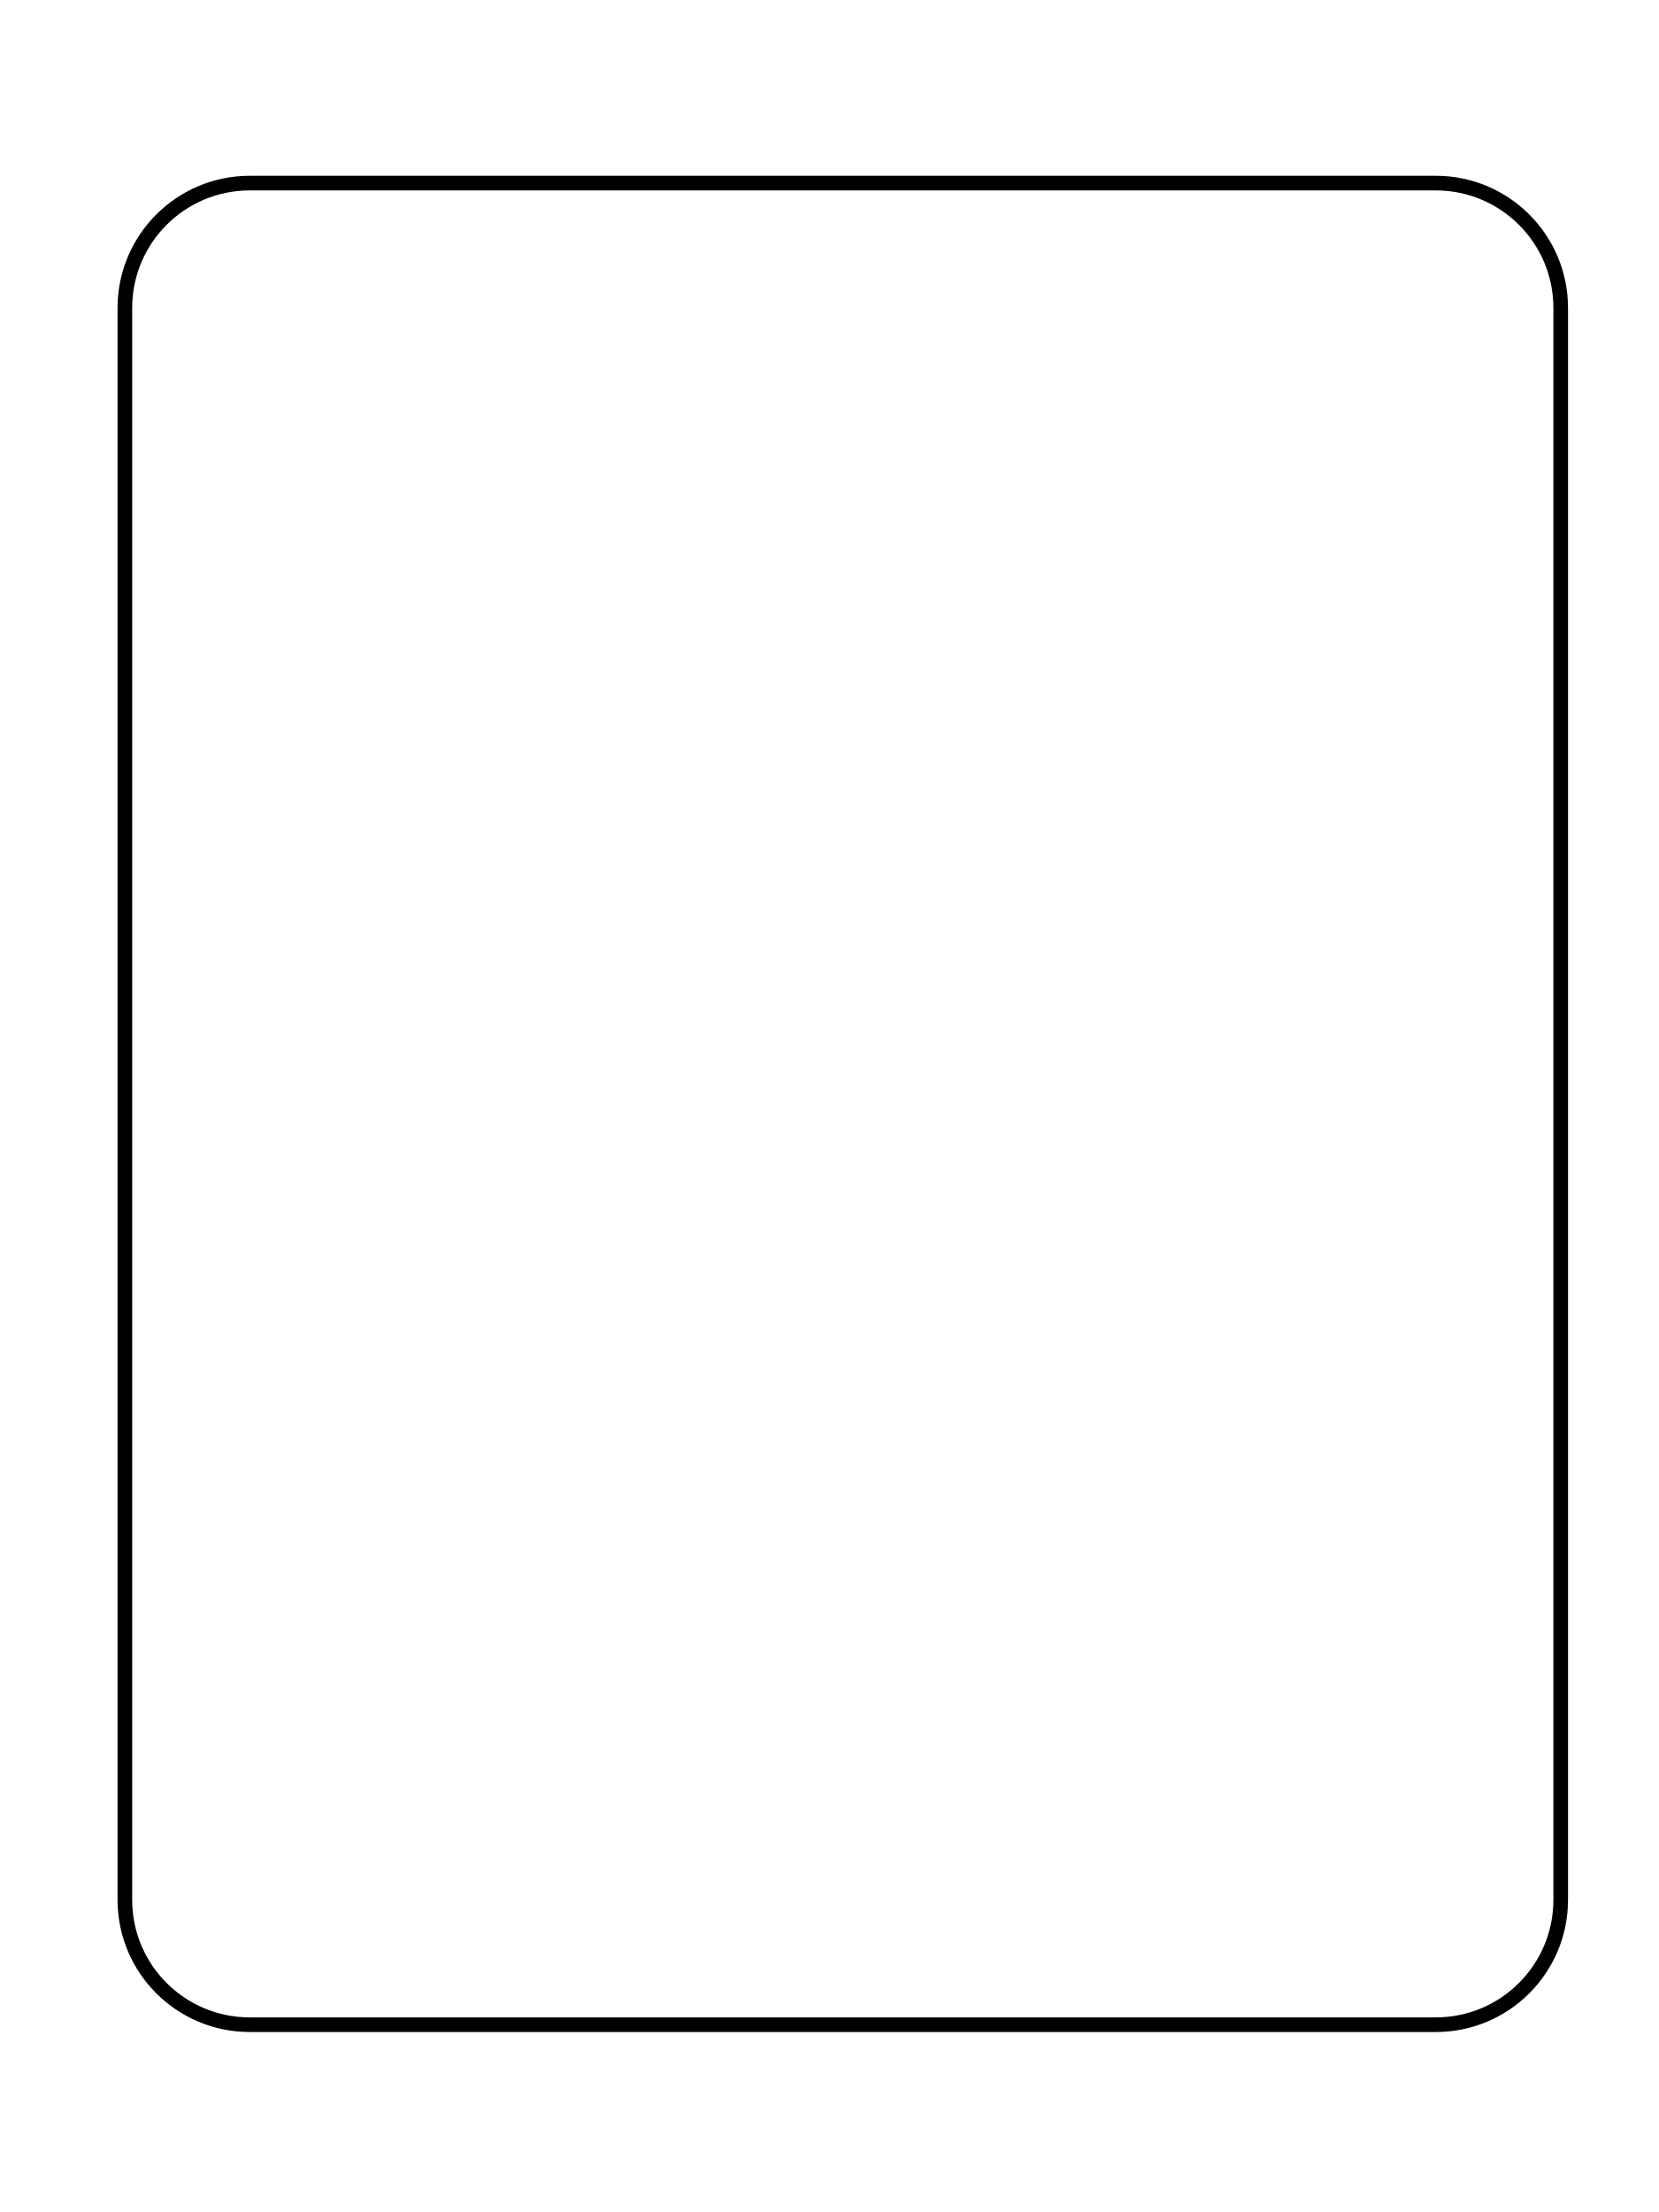
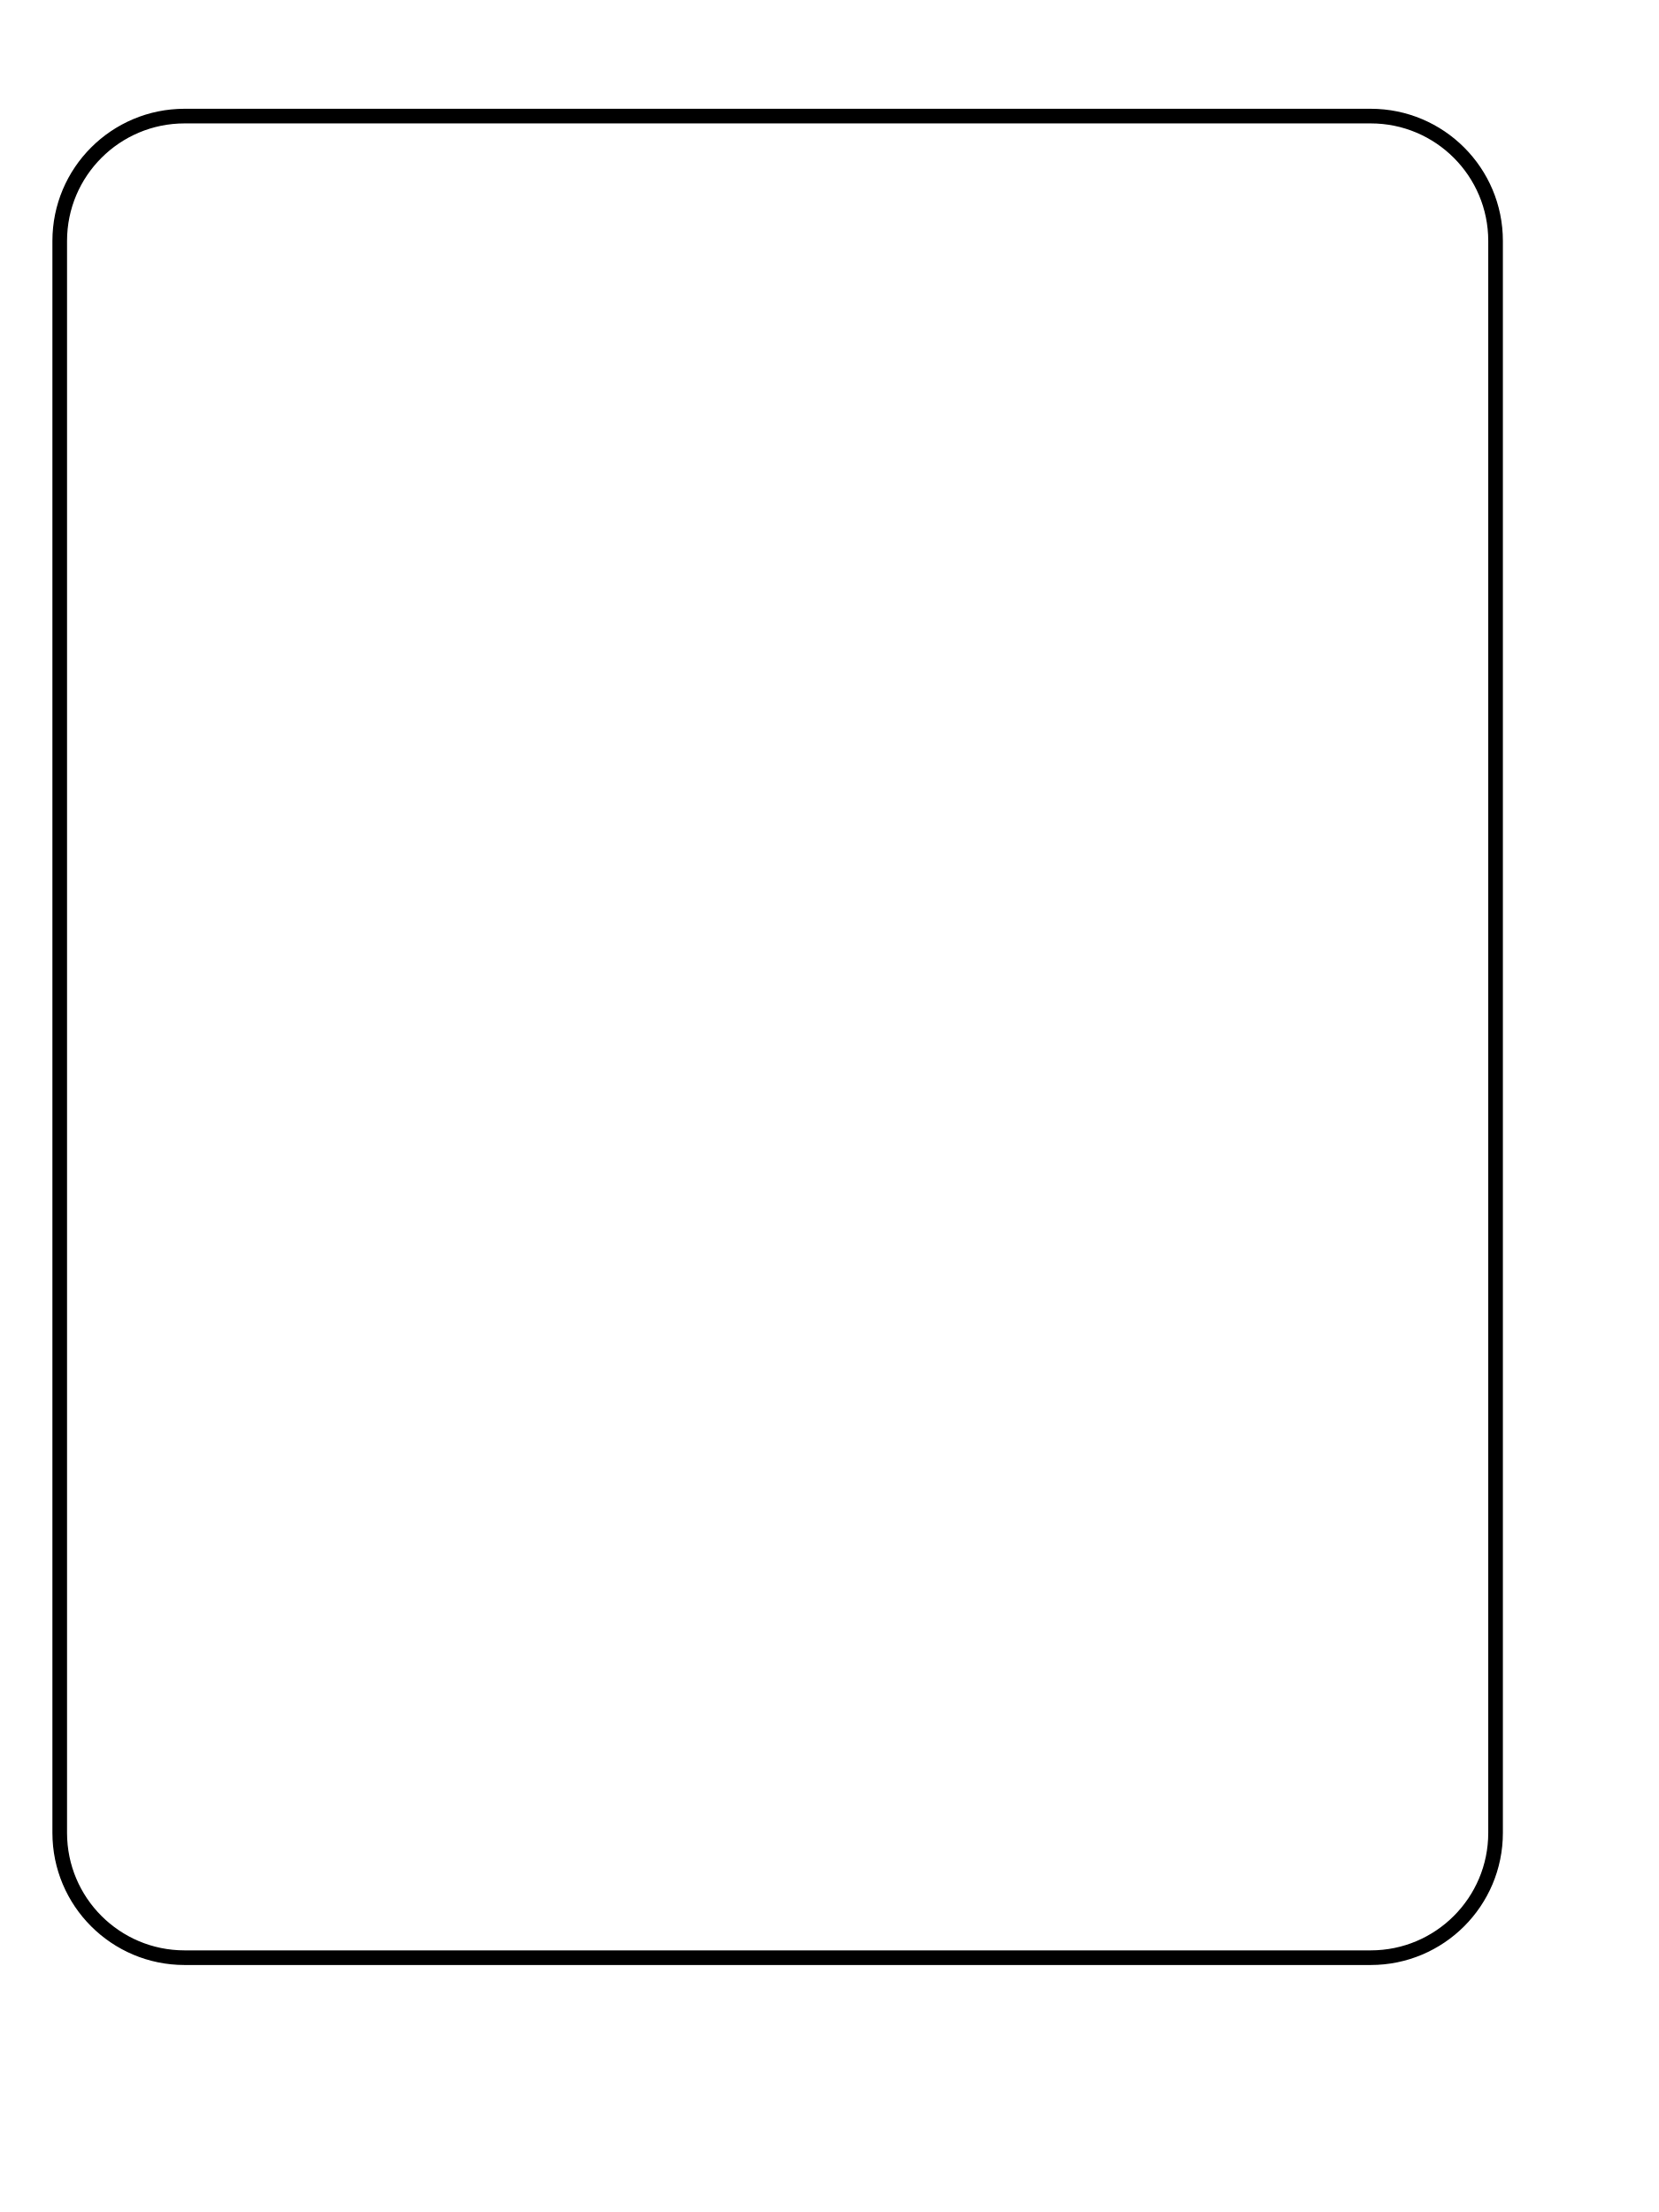
<svg xmlns="http://www.w3.org/2000/svg" width="15mm" height="20mm" id="frame" version="1.1">
  <defs id="defs7716" />
  <g id="layer1" transform="translate(0,-1046.929)">
    <g id="g3221" transform="translate(-2.319422,-1.278201)" />
-     <rect id="rect18" width="49.067" height="62.933" x="4.267" y="1053.186" ry="4.267" style="fill:none;stroke:#000000;stroke-width:0.5;stroke-miterlimit:4;stroke-dasharray:none;stroke-opacity:1" />
+     <rect id="rect18" width="49.067" height="62.933" x="2.041" y="1050.896" ry="4.267" style="fill:none;stroke:#000000;stroke-width:0.5;stroke-miterlimit:4;stroke-opacity:1;stroke-dasharray:none" />
  </g>
</svg>
